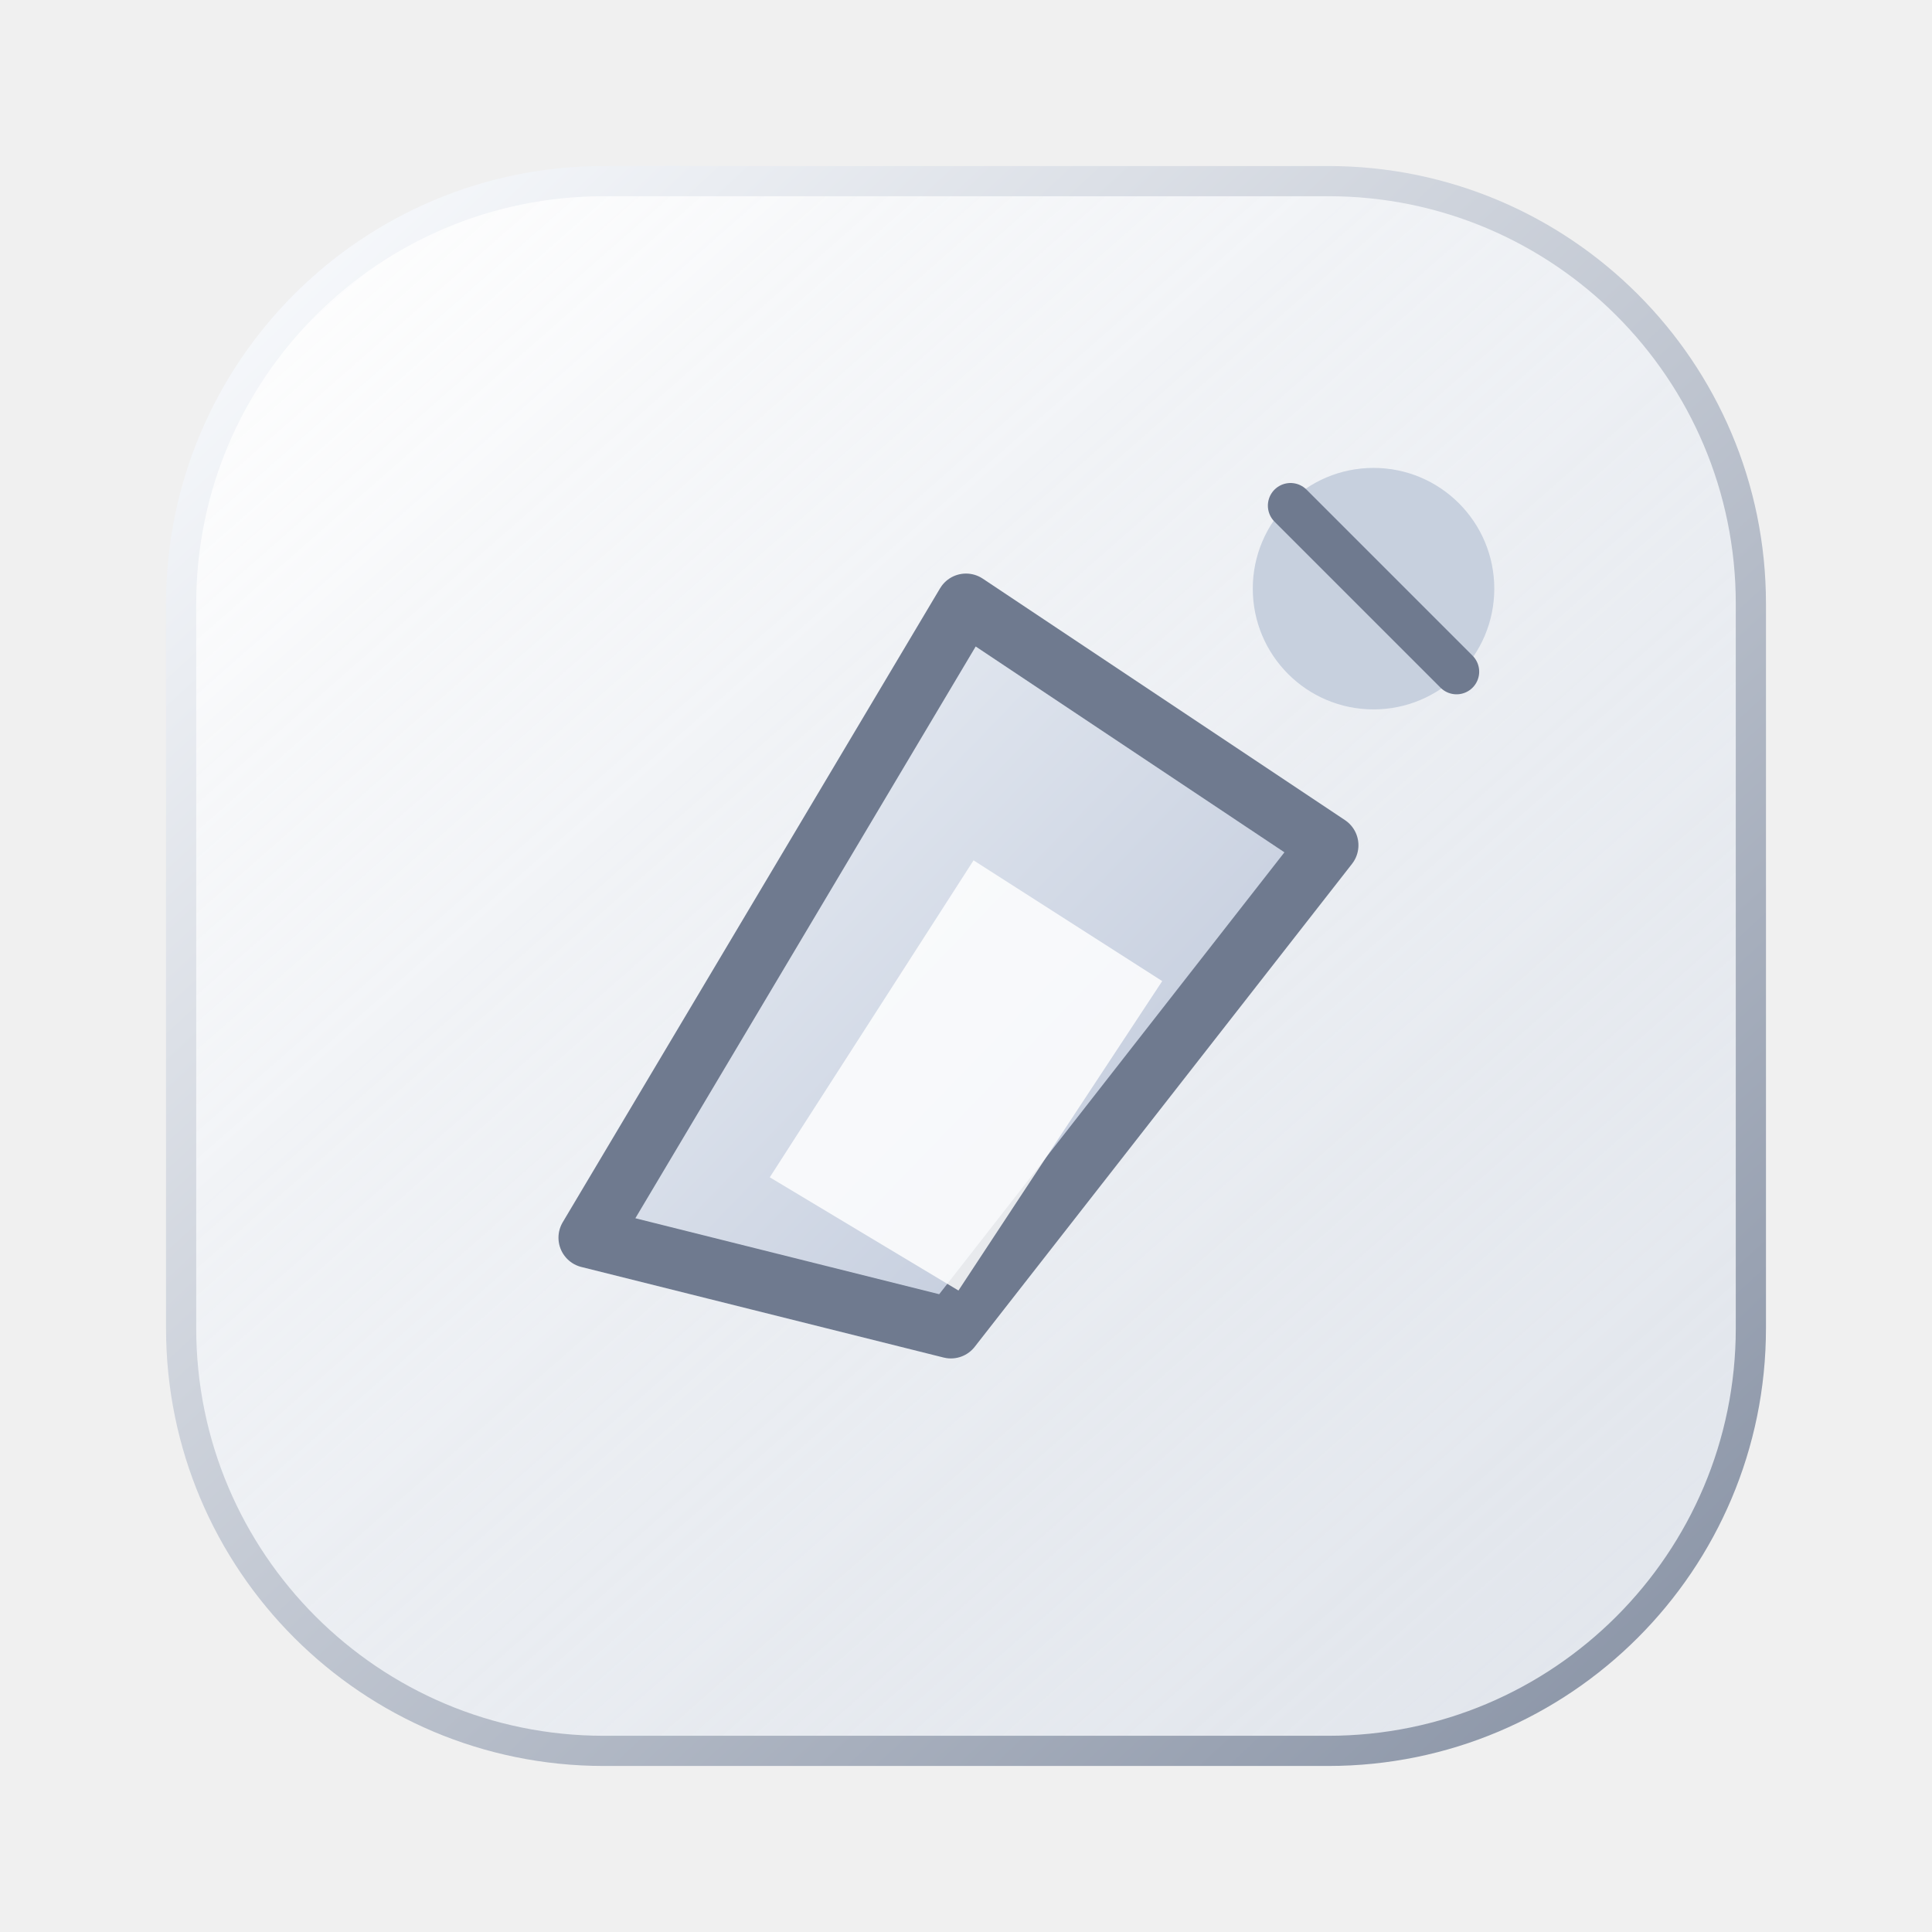
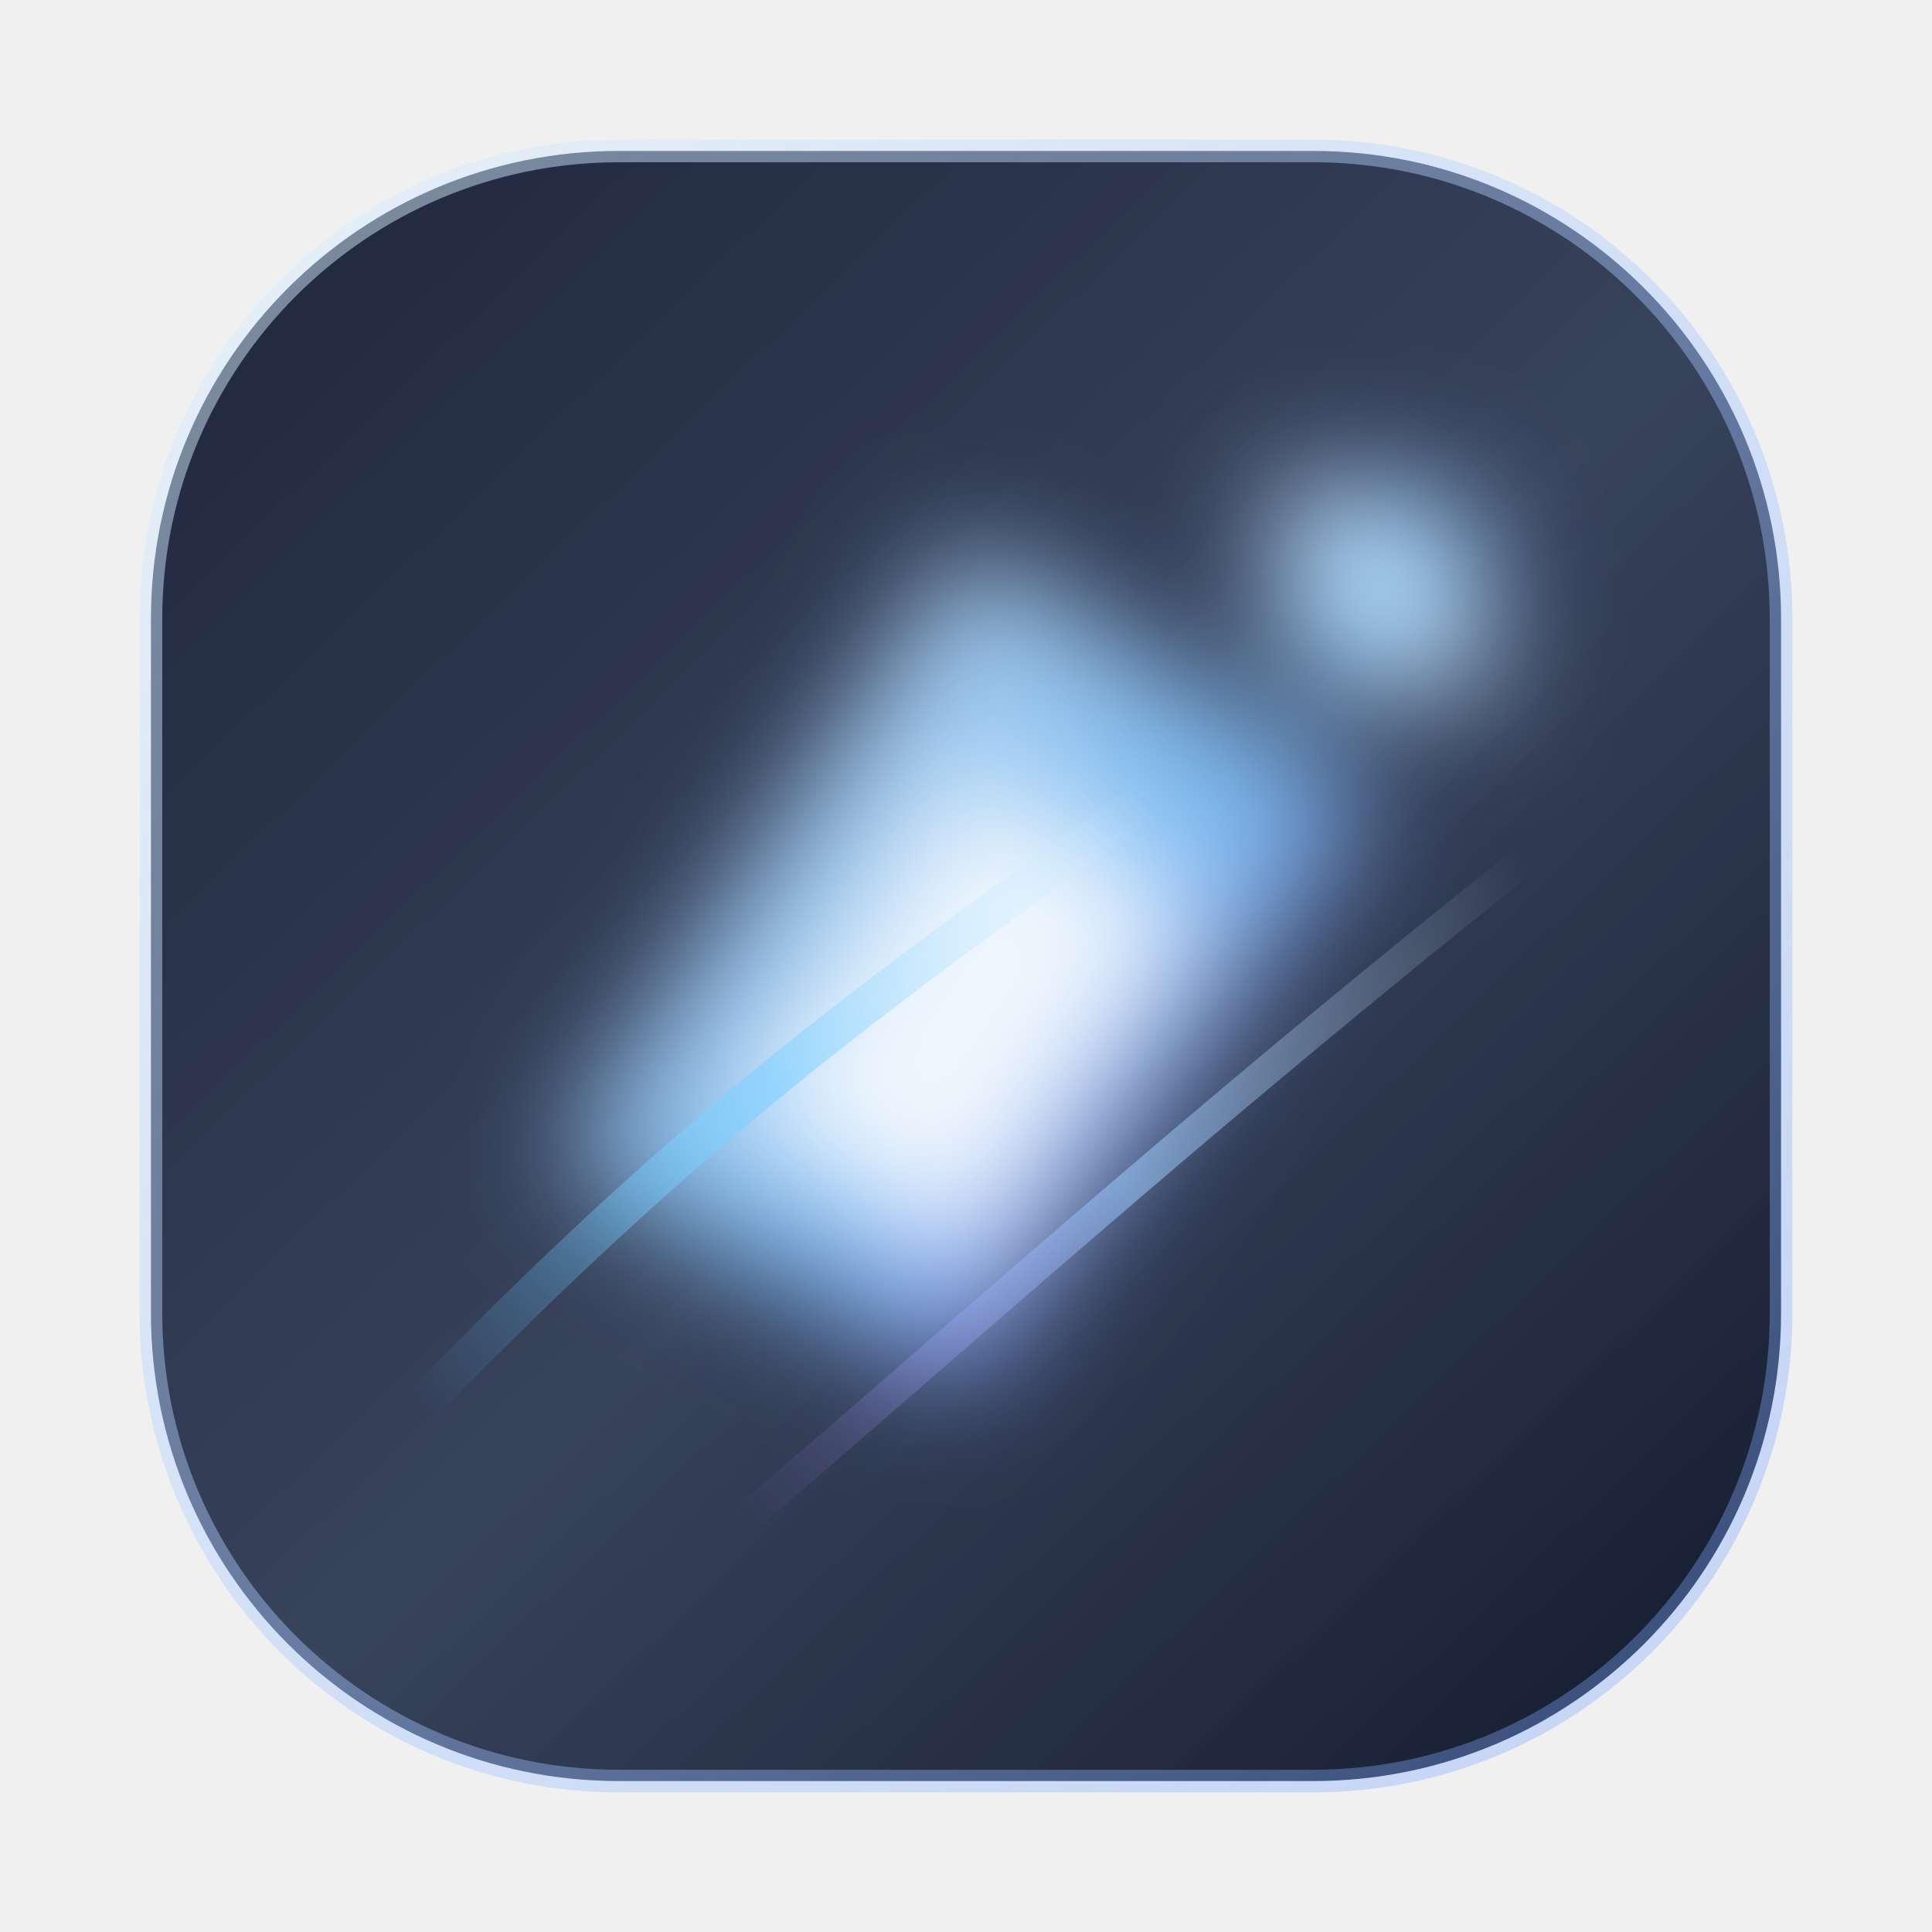
<svg xmlns="http://www.w3.org/2000/svg" width="256" height="256" viewBox="0 0 256 256" fill="none">
-   <rect x="24" y="24" width="208" height="208" rx="56" fill="url(#bg)" stroke="url(#stroke)" stroke-width="4" />
-   <path d="M78 164L128 80L176 112L126 176L78 164Z" fill="url(#shape)" stroke="#6F7A8F" stroke-width="8" stroke-linejoin="round" />
-   <path d="M102 156L129 114L154 130L127 171L102 156Z" fill="white" fill-opacity="0.84" />
-   <circle cx="182" cy="78" r="16" fill="#C7D0DE" />
-   <path d="M171 67L193 89" stroke="#6F7A8F" stroke-width="6" stroke-linecap="round" />
+   <rect x="20" y="20" width="216" height="216" rx="62" fill="url(#bg)" stroke="url(#stroke)" stroke-width="3" />
+   <g filter="url(#glow)">
+     <path d="M74 154L128 72L182 106L128 184L74 154Z" fill="url(#core)" fill-opacity="0.92" />
+     <path d="M97 148L129 101L160 121L128 168L97 148Z" fill="white" fill-opacity="0.88" />
+     <circle cx="183" cy="78" r="14" fill="#9FD4FF" />
+     <path d="M171 66L195 90" stroke="#CDE8FF" stroke-width="6" stroke-linecap="round" />
+   </g>
+   <path d="M56 186C91 150 114 133 152 106" stroke="url(#orbit1)" stroke-width="5" stroke-linecap="round" opacity="0.7" />
+   <path d="M98 202C135 170 163 145 202 114" stroke="url(#orbit2)" stroke-width="4" stroke-linecap="round" opacity="0.55" />
  <defs>
-     <linearGradient id="bg" x1="40" y1="28" x2="214" y2="226" gradientUnits="userSpaceOnUse">
-       <stop stop-color="#FFFFFF" stop-opacity="0.96" />
-       <stop offset="1" stop-color="#D8DFEA" stop-opacity="0.58" />
+     <linearGradient id="bg" x1="28" y1="24" x2="230" y2="234" gradientUnits="userSpaceOnUse">
+       <stop stop-color="#111A31" stop-opacity="0.94" />
+       <stop offset="0.52" stop-color="#14213F" stop-opacity="0.84" />
+       <stop offset="1" stop-color="#0A1226" stop-opacity="0.96" />
    </linearGradient>
-     <linearGradient id="stroke" x1="38" y1="30" x2="220" y2="226" gradientUnits="userSpaceOnUse">
-       <stop stop-color="#F8FAFD" />
-       <stop offset="1" stop-color="#8B95A7" />
+     <linearGradient id="stroke" x1="24" y1="28" x2="228" y2="232" gradientUnits="userSpaceOnUse">
+       <stop stop-color="#DDF0FF" stop-opacity="0.5" />
+       <stop offset="1" stop-color="#79A5FF" stop-opacity="0.35" />
    </linearGradient>
-     <linearGradient id="shape" x1="78" y1="86" x2="173" y2="178" gradientUnits="userSpaceOnUse">
-       <stop stop-color="#EEF2F7" />
-       <stop offset="1" stop-color="#B8C2D6" />
+     <linearGradient id="core" x1="74" y1="78" x2="182" y2="184" gradientUnits="userSpaceOnUse">
+       <stop stop-color="#DFF1FF" />
+       <stop offset="0.55" stop-color="#7FC4FF" />
+       <stop offset="1" stop-color="#A984FF" />
    </linearGradient>
+     <linearGradient id="orbit1" x1="56" y1="186" x2="152" y2="106" gradientUnits="userSpaceOnUse">
+       <stop stop-color="#5BC7FF" stop-opacity="0" />
+       <stop offset="0.5" stop-color="#83D1FF" />
+       <stop offset="1" stop-color="#DDF4FF" stop-opacity="0" />
+     </linearGradient>
+     <linearGradient id="orbit2" x1="98" y1="202" x2="202" y2="114" gradientUnits="userSpaceOnUse">
+       <stop stop-color="#A984FF" stop-opacity="0" />
+       <stop offset="0.5" stop-color="#9CCBFF" />
+       <stop offset="1" stop-color="#E6F3FF" stop-opacity="0" />
+     </linearGradient>
+     <filter id="glow" x="40" y="40" width="176" height="176" filterUnits="userSpaceOnUse" color-interpolation-filters="sRGB">
+       <feFlood flood-opacity="0" result="BackgroundImageFix" />
+       <feBlend mode="normal" in="SourceGraphic" in2="BackgroundImageFix" result="shape" />
+       <feGaussianBlur stdDeviation="8" result="effect1_foregroundBlur" />
+     </filter>
  </defs>
</svg>
